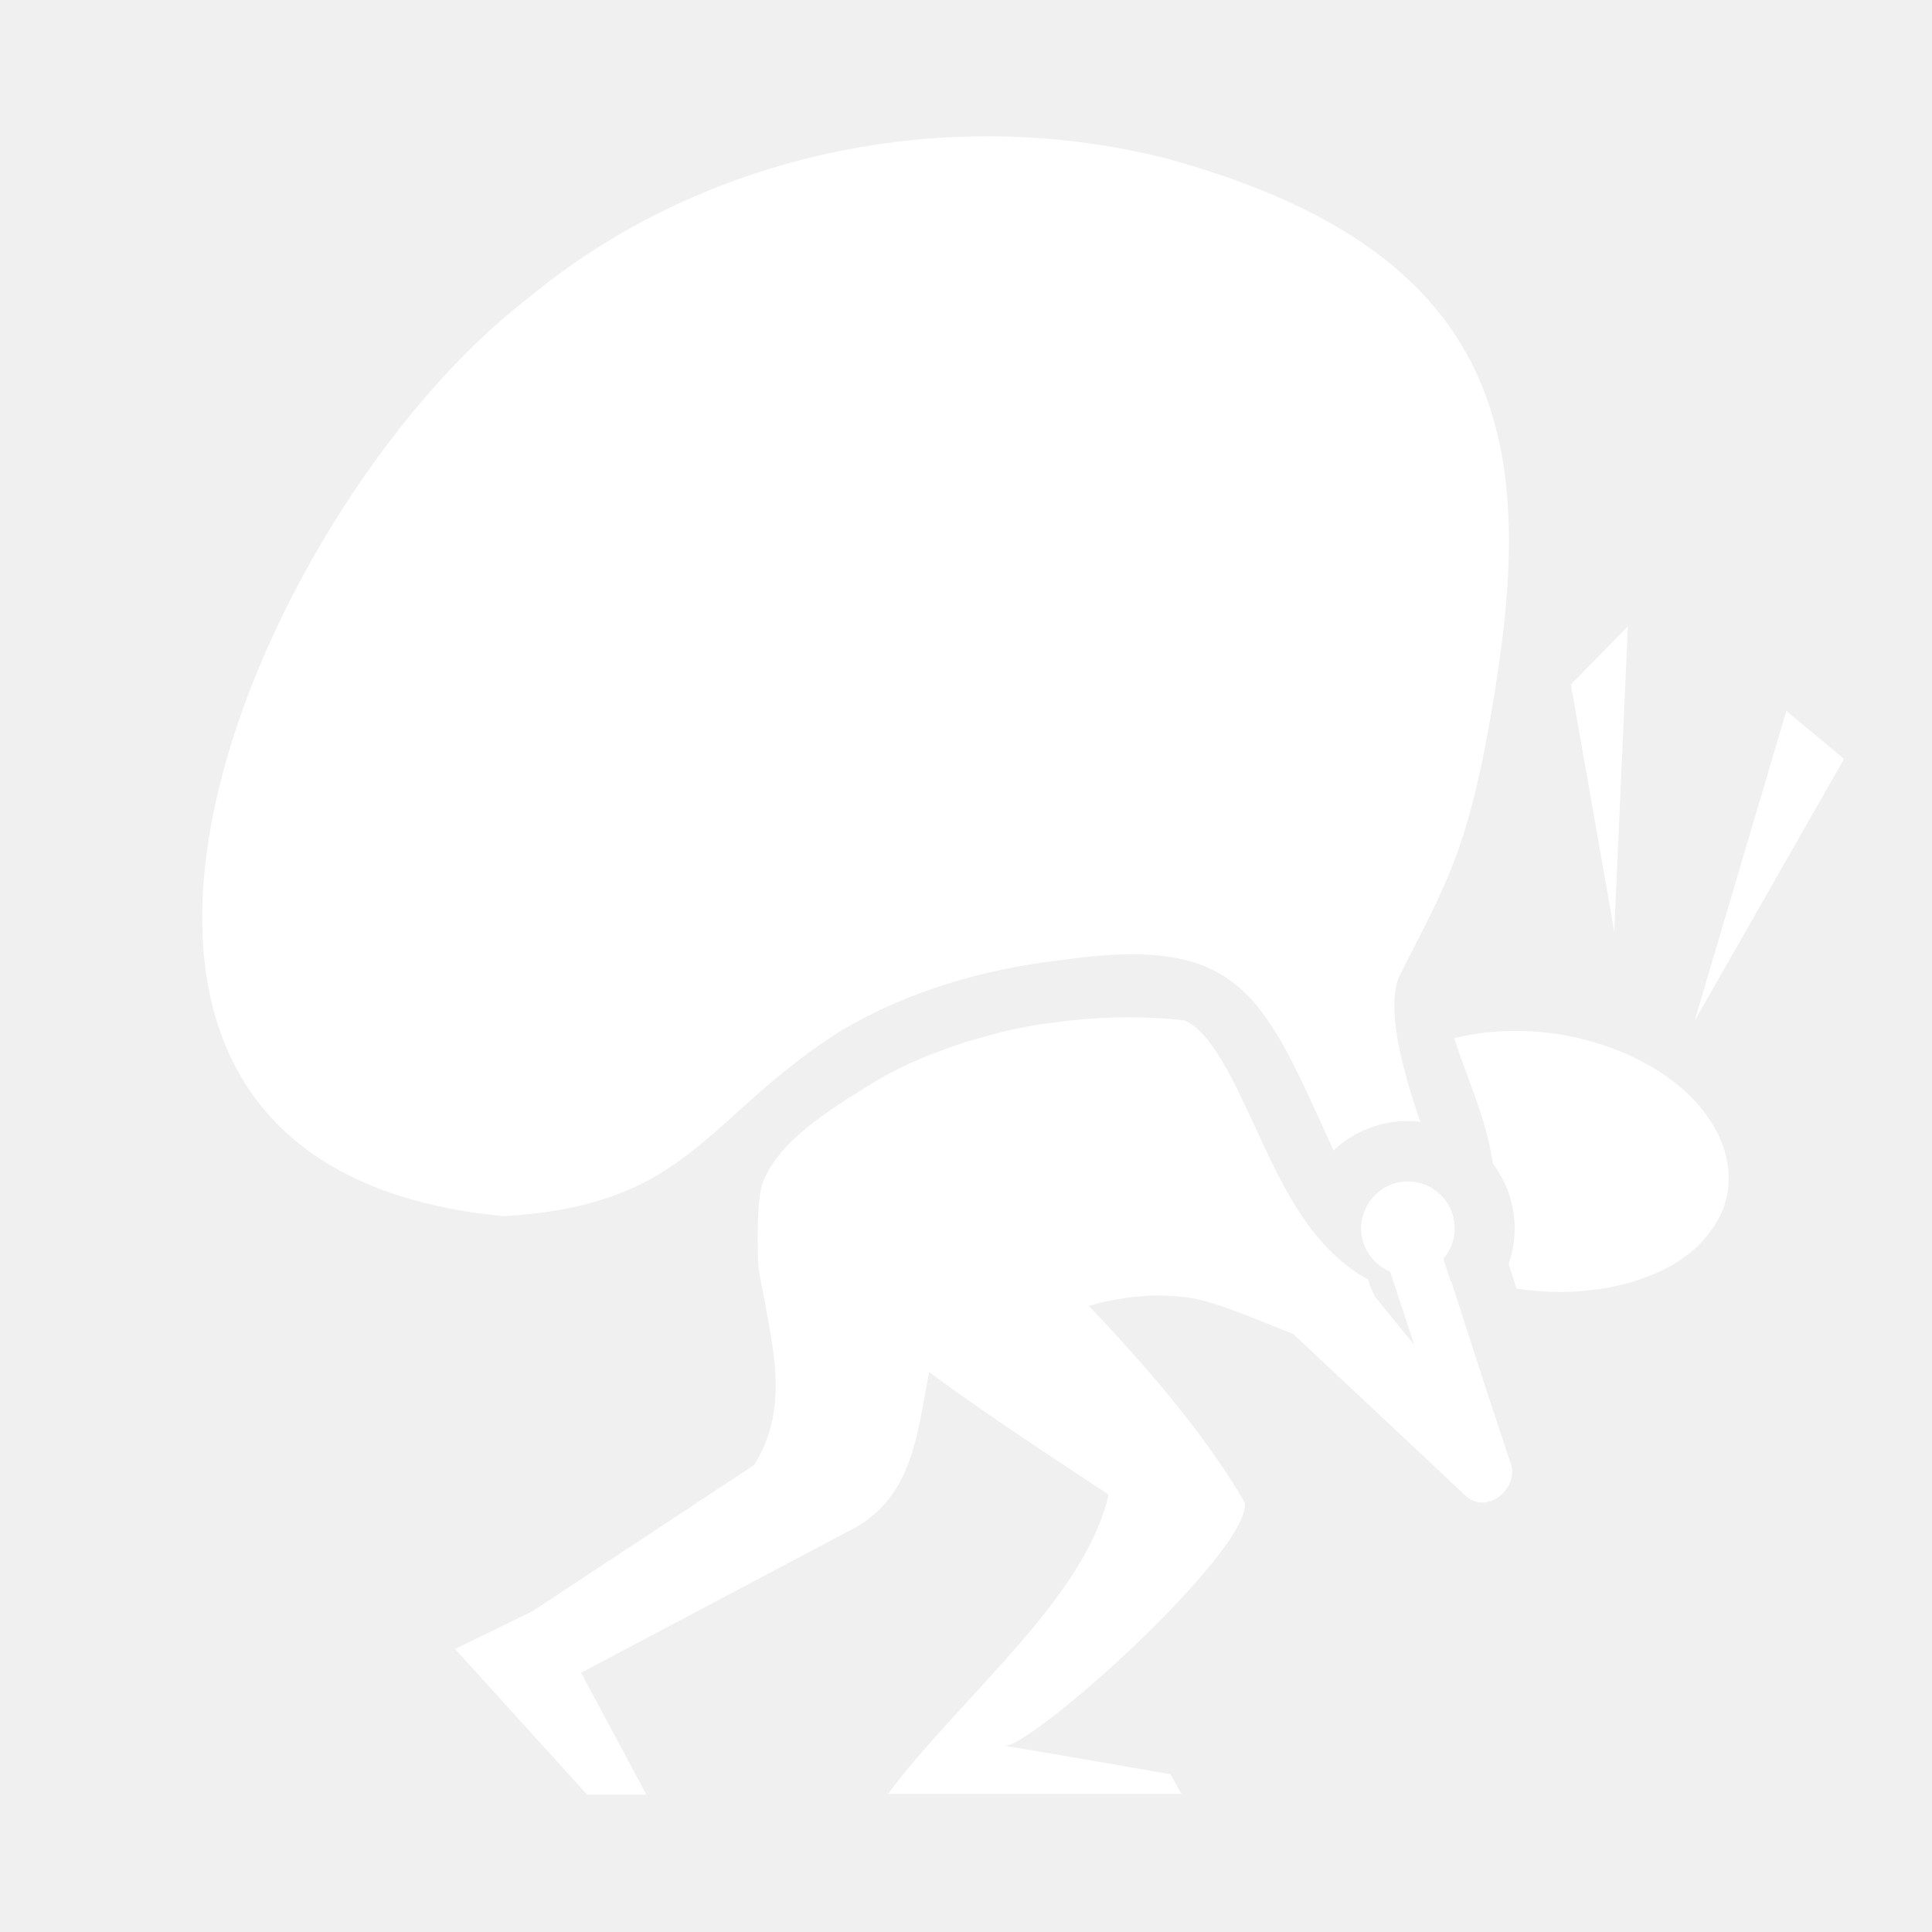
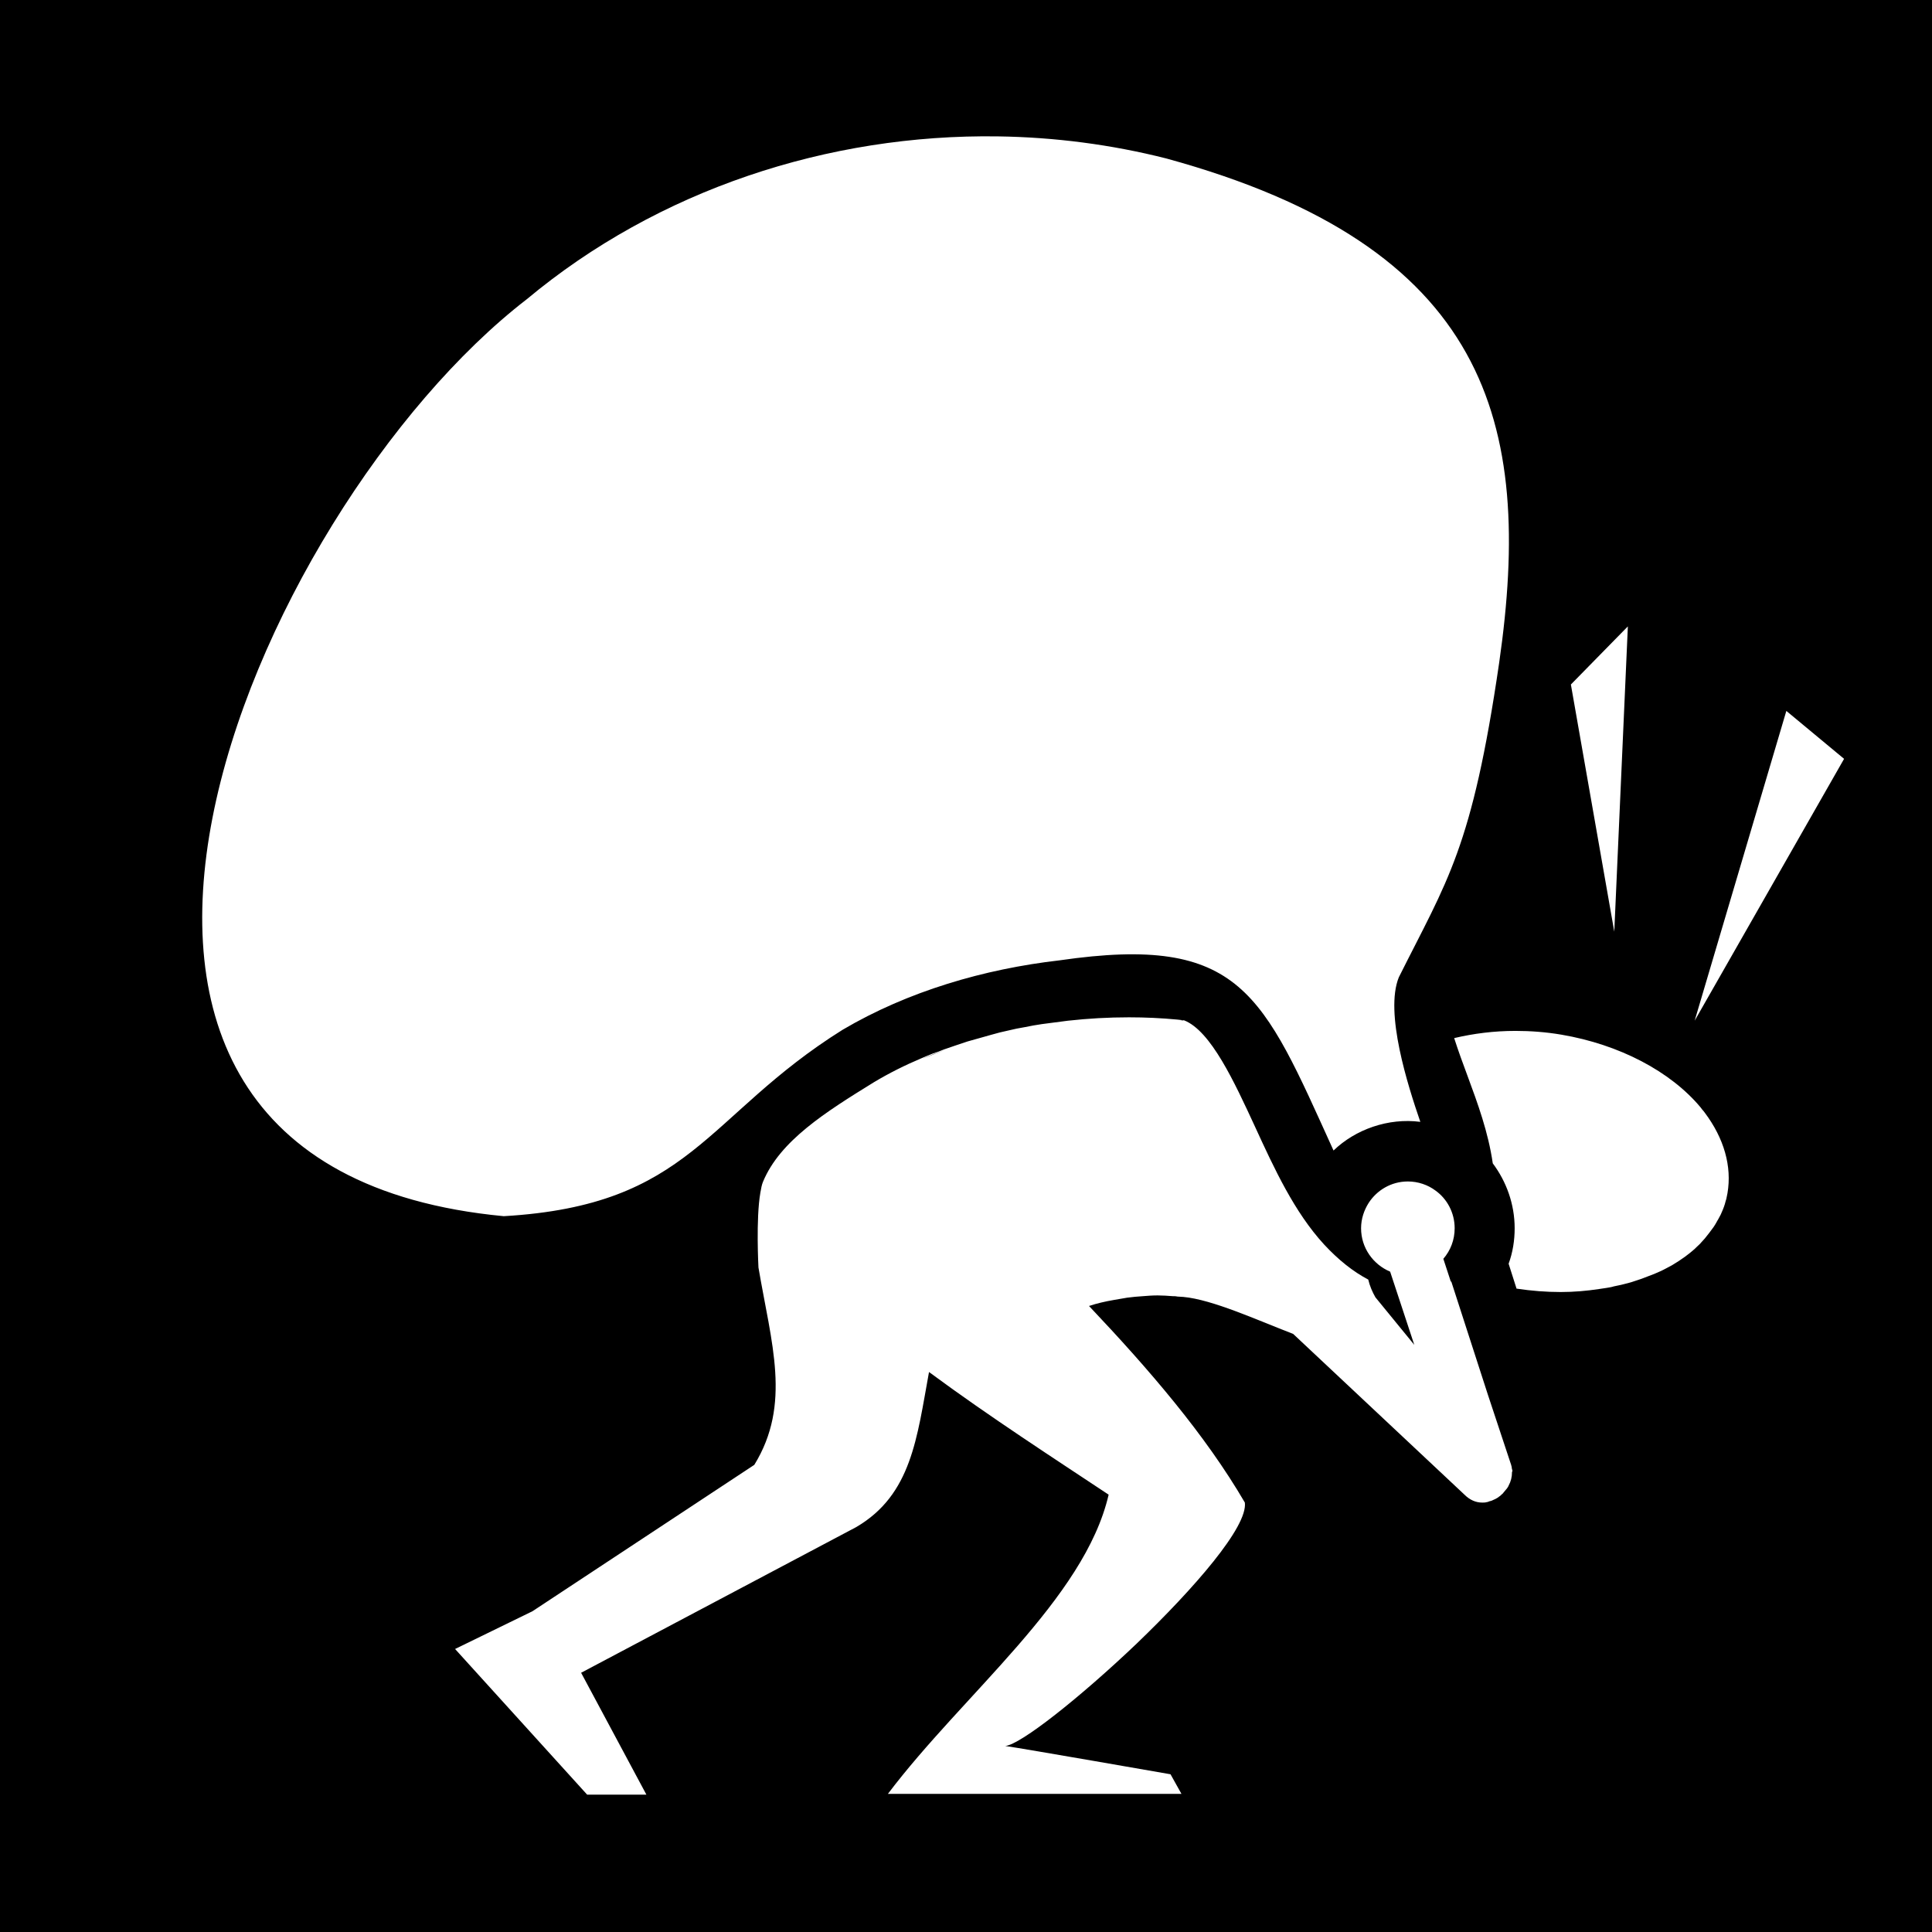
<svg xmlns="http://www.w3.org/2000/svg" version="1.1" id="Слой_1" x="0px" y="0px" viewBox="0 0 512 512" style="enable-background:new 0 0 512 512;" xml:space="preserve">
  <defs id="defs9" />
  <style type="text/css" id="style1">
	.st0{fill:#FFFFFF;}
	.st1{fill:none;}
</style>
-   <g id="g9">
-     <polygon class="st0" points="449.1,270.5 488.7,201.1 473.4,188.4 " id="polygon1" style="enable-background:new 0 0 512 512" />
-     <polygon class="st0" points="416.3,181.4 427.8,246.9 431.4,166 " id="polygon2" style="enable-background:new 0 0 512 512" />
-     <path class="st0" d="M457.8,316.2c-0.1,0.5-0.2,1-0.3,1.5c-0.1,0.4-0.3,0.9-0.4,1.4c-0.3,1-0.7,1.9-1.1,2.8    c-0.2,0.4-0.5,0.9-0.7,1.3c-0.2,0.3-0.3,0.5-0.4,0.7c-0.3,0.5-0.5,0.9-0.8,1.3c-0.7,1-1.5,2-2.3,3c-0.3,0.3-0.6,0.7-1,1.1    c-0.3,0.4-0.7,0.7-1.1,1.1s-0.8,0.8-1.2,1.1c-0.2,0.2-0.4,0.3-0.6,0.5c-0.4,0.3-0.9,0.7-1.3,1c-1.1,0.8-2.3,1.6-3.5,2.3    c-0.5,0.3-1,0.5-1.5,0.8c-0.6,0.3-1.1,0.6-1.6,0.8c-0.5,0.2-1.1,0.5-1.6,0.7c-1.1,0.4-2.3,0.9-3.4,1.3c-0.6,0.2-1.2,0.4-1.8,0.6    c-1.1,0.4-2.4,0.7-3.6,1c-0.6,0.1-1.3,0.3-1.9,0.4c-0.6,0.2-1.3,0.3-1.9,0.4c-0.7,0.1-1.4,0.2-2,0.3c-3.3,0.5-6.7,0.8-10.2,0.8    c-3.8,0-7.7-0.3-11.7-0.9l-2.1-6.6c1.1-3,1.6-6.2,1.6-9.4c0-6.4-2.2-12.4-5.8-17.2c-1.2-8.3-4-15.9-6.7-23.2    c-1.2-3.2-2.4-6.5-3.5-9.9v-0.1c5.1-1.2,10.5-1.9,16.2-1.9c4,0,8.1,0.3,12.2,1c15.3,2.6,28.9,9.7,36.9,19.3c0.3,0.4,0.5,0.7,0.8,1    l0.3,0.4C456.9,301.7,459,309.1,457.8,316.2z" id="path2" style="enable-background:new 0 0 512 512" />
-     <path class="st0" d="M370.7,259c-3.8,9.4,2.4,28.7,5.7,38.3c-8.5-1.1-17.2,2-23,7.6c-18.9-41.6-24.3-57.4-72.6-50.4    c-20,2.3-40.2,8.2-57.5,18.4c-36.6,22.9-39.9,46.5-89.8,49.4c-141.4-13.4-66.5-187,6.1-243C186,40.6,250.7,27.2,309.1,42    c85.1,23.3,97.4,69.7,88.2,133.6C390.1,224.9,383.6,233.2,370.7,259z" id="path4" style="enable-background:new 0 0 512 512" />
-     <path class="st0" d="M400.8,389.7c-0.1-0.3-0.2-0.7-0.2-1c0-0.1-0.1-0.2-0.1-0.4l-6.2-18.7l-9.7-30c0,0-0.1,0-0.1,0.1l-2-6.1   c1.9-2.2,3-5,3-8.1c0-4.1-2-7.8-5.1-10c-2-1.5-4.6-2.4-7.3-2.4c-4.4,0-8.2,2.3-10.4,5.7c-1.2,1.9-2,4.2-2,6.7   c0,5.2,3.2,9.6,7.7,11.5l6.4,19.4l-10.3-12.6c-0.8-1.4-1.5-3-1.9-4.7c-4-2.1-7.9-5.2-11.7-9.3c-7.9-8.6-13.2-20.1-18.3-31.2   c-5.5-11.9-11.7-25.4-18.8-28.2c-0.6-0.1-1.2-0.1-1.8-0.2c-4.2-0.4-8.5-0.6-12.8-0.6c-5.4,0-10.8,0.3-16.2,0.9   c-1.5,0.2-3,0.4-4.6,0.6c-0.8,0.1-1.5,0.2-2.3,0.3c-1.5,0.2-3,0.5-4.5,0.8c-0.7,0.1-1.5,0.3-2.2,0.4c-1.5,0.3-2.9,0.7-4.4,1   c-0.7,0.2-1.5,0.4-2.2,0.6c-2.2,0.6-4.3,1.2-6.4,1.8c-2.1,0.7-4.2,1.4-6.2,2.1c-1,0.4-2,0.8-3,1.1c-1,0.4-2,0.8-2.9,1.2   c-4.5,1.9-8.7,4-12.7,6.4c-12.8,7.9-24.9,15.5-29.4,26.4c-0.3,0.7-0.5,1.7-0.7,2.9c-1.2,6.9-0.5,19.8-0.5,19.8   c3.4,20.1,8.8,36.2-1.1,52.3L141.1,427l-20.5,10l35,38.6h15.7L154,443.3l72.9-38.6c14.7-8.6,16.1-23.7,19.3-41.1   c16.1,11.9,33.6,23.2,47.6,32.5c-6.4,27.7-38.5,52.8-58.5,79.3h77.8l-2.9-5.2c0,0-38.9-6.8-43.8-7.5c4-0.3,19.9-12.9,34.8-27.1   c15.3-14.7,29.5-31,28.7-37.4c-10.5-18-25.3-35.2-41.3-52.1c2.1-0.7,4.3-1.2,6.6-1.6c1.1-0.2,2.3-0.4,3.5-0.6   c1.4-0.2,2.8-0.3,4.2-0.4c1.2-0.1,2.5-0.2,3.9-0.2c1.3,0,2.7,0.1,4,0.2c0.4,0,0.8,0,1.2,0.1c0.5,0,1.1,0.1,1.6,0.1   c7.7,0.7,19.5,6.1,29.1,9.8l45.4,42.6c1.4,1.4,3,2.1,4.7,2.1c0.4,0,0.8,0,1.1-0.1c0.2,0,0.5-0.1,0.7-0.2s0.5-0.1,0.7-0.2   c0.7-0.3,1.4-0.6,2-1.1c0.2-0.1,0.4-0.3,0.6-0.5s0.4-0.3,0.5-0.5c0.2-0.2,0.3-0.4,0.5-0.6l0,0c0.2-0.2,0.3-0.4,0.5-0.6l0,0   c0.1-0.2,0.3-0.4,0.4-0.7c0.6-1.1,0.9-2.3,0.9-3.6V390h0.1C400.8,389.8,400.8,389.8,400.8,389.7z M244.4,280.6   c0.9-0.4,1.9-0.8,2.9-1.2c1-0.4,2-0.7,3-1.1L244.4,280.6z M266.5,463.2C266.5,463.2,266.6,463.2,266.5,463.2L266.5,463.2   L266.5,463.2z M312.7,270.4c0.2,0,0.5,0,0.7,0c0.1,0,0.2,0.1,0.2,0.1C313.3,270.5,313,270.4,312.7,270.4z" id="path9" />
+   <path d="M 0,0 H 512 V 512 H 0 Z" fill="#000000" fill-opacity="1" id="path1" />
+   <g id="g9" style="enable-background:new 0 0 512 512">
+     <path id="polygon1" style="enable-background:new 0 0 512 512" class="st0" d="M 264.504 36.143 C 219.495 35.482 174.4 50.276 139.6 79.301 C 67 135.301 -7.9 308.901 133.5 322.301 C 183.4 319.401 186.701 295.8 223.301 272.9 C 240.601 262.7 260.801 256.8 280.801 254.5 C 329.101 247.5 334.5 263.3 353.4 304.9 C 359.2 299.3 367.9 296.201 376.4 297.301 C 373.1 287.701 366.899 268.4 370.699 259 C 383.599 233.2 390.101 224.9 397.301 175.6 C 406.501 111.7 394.2 65.3 309.1 42 C 294.5 38.3 279.507 36.363 264.504 36.143 z M 431.4 166 L 416.301 181.4 L 427.801 246.9 L 431.4 166 z M 473.4 188.4 L 449.1 270.5 L 488.699 201.1 L 473.4 188.4 z M 299.199 269.6 C 293.799 269.6 288.4 269.9 283 270.5 C 281.5 270.7 280 270.9 278.4 271.1 C 277.6 271.2 276.9 271.3 276.1 271.4 C 274.6 271.6 273.1 271.899 271.6 272.199 C 270.9 272.299 270.1 272.5 269.4 272.6 C 267.9 272.9 266.5 273.3 265 273.6 C 264.3 273.8 263.501 273.999 262.801 274.199 C 260.601 274.799 258.5 275.4 256.4 276 C 254.3 276.7 252.199 277.4 250.199 278.1 C 249.199 278.5 248.199 278.899 247.199 279.199 C 246.199 279.599 245.201 280 244.301 280.4 C 239.801 282.3 235.6 284.401 231.6 286.801 C 218.8 294.701 206.699 302.299 202.199 313.199 C 201.899 313.899 201.7 314.9 201.5 316.1 C 200.3 323 201 335.9 201 335.9 C 204.4 356 209.8 372.099 199.9 388.199 L 141.1 427 L 120.6 437 L 155.6 475.6 L 171.301 475.6 L 154 443.301 L 226.9 404.699 C 241.6 396.099 242.999 381 246.199 363.6 C 262.299 375.5 279.801 386.8 293.801 396.1 C 287.401 423.8 255.301 448.9 235.301 475.4 L 313.1 475.4 L 310.199 470.199 C 310.199 470.199 271.3 463.399 266.4 462.699 C 270.4 462.399 286.299 449.8 301.199 435.6 C 316.499 420.9 330.7 404.599 329.9 398.199 C 319.4 380.199 304.6 363 288.6 346.1 C 290.7 345.4 292.899 344.9 295.199 344.5 C 296.299 344.3 297.499 344.1 298.699 343.9 C 300.099 343.7 301.5 343.6 302.9 343.5 C 304.1 343.4 305.401 343.301 306.801 343.301 C 308.101 343.301 309.501 343.4 310.801 343.5 C 311.201 343.5 311.6 343.5 312 343.6 C 312.5 343.6 313.1 343.699 313.6 343.699 C 321.3 344.399 333.099 349.8 342.699 353.5 L 388.1 396.1 C 389.5 397.5 391.101 398.199 392.801 398.199 C 393.201 398.199 393.6 398.2 393.9 398.1 C 394.1 398.1 394.4 398 394.6 397.9 C 394.8 397.8 395.101 397.799 395.301 397.699 C 396.001 397.399 396.701 397.1 397.301 396.6 C 397.501 396.5 397.7 396.3 397.9 396.1 C 398.1 395.9 398.3 395.8 398.4 395.6 C 398.6 395.4 398.7 395.2 398.9 395 C 399.1 394.8 399.2 394.6 399.4 394.4 C 399.5 394.2 399.701 393.999 399.801 393.699 C 400.401 392.599 400.699 391.4 400.699 390.1 L 400.699 390 L 400.801 390 L 400.801 389.699 C 400.701 389.399 400.6 388.999 400.6 388.699 C 400.6 388.599 400.5 388.501 400.5 388.301 L 394.301 369.6 L 384.6 339.6 C 384.6 339.6 384.5 339.599 384.5 339.699 L 382.5 333.6 C 384.4 331.4 385.5 328.6 385.5 325.5 C 385.5 321.4 383.5 317.7 380.4 315.5 C 378.4 314 375.8 313.1 373.1 313.1 C 368.7 313.1 364.899 315.401 362.699 318.801 C 361.499 320.701 360.699 323 360.699 325.5 C 360.699 330.7 363.9 335.1 368.4 337 L 374.801 356.4 L 364.5 343.801 C 363.7 342.401 363 340.8 362.6 339.1 C 358.6 337 354.7 333.901 350.9 329.801 C 343 321.201 337.7 309.7 332.6 298.6 C 327.1 286.7 320.901 273.2 313.801 270.4 C 313.201 270.3 312.6 270.299 312 270.199 C 307.8 269.799 303.499 269.6 299.199 269.6 z M 312.699 270.4 L 313.4 270.4 C 313.5 270.4 313.6 270.5 313.6 270.5 C 313.3 270.5 312.999 270.4 312.699 270.4 z M 401.6 273.199 C 395.9 273.199 390.5 273.9 385.4 275.1 L 385.4 275.199 C 386.5 278.599 387.7 281.9 388.9 285.1 C 391.6 292.4 394.4 300.001 395.6 308.301 C 399.2 313.101 401.4 319.1 401.4 325.5 C 401.4 328.7 400.901 331.9 399.801 334.9 L 401.9 341.5 C 405.9 342.1 409.8 342.4 413.6 342.4 C 417.1 342.4 420.501 342.1 423.801 341.6 C 424.401 341.5 425.101 341.401 425.801 341.301 C 426.401 341.201 427.099 341.1 427.699 340.9 C 428.299 340.8 429 340.6 429.6 340.5 C 430.8 340.2 432.099 339.9 433.199 339.5 L 435 338.9 C 436.1 338.5 437.3 338 438.4 337.6 C 438.9 337.4 439.5 337.1 440 336.9 C 440.5 336.7 441 336.4 441.6 336.1 C 442.1 335.8 442.6 335.601 443.1 335.301 C 444.3 334.601 445.5 333.8 446.6 333 C 447 332.7 447.5 332.3 447.9 332 C 448.1 331.8 448.3 331.7 448.5 331.5 C 448.9 331.2 449.299 330.8 449.699 330.4 C 450.099 330 450.501 329.701 450.801 329.301 C 451.201 328.901 451.501 328.499 451.801 328.199 C 452.601 327.199 453.4 326.199 454.1 325.199 C 454.4 324.799 454.6 324.4 454.9 323.9 C 455 323.7 455.101 323.499 455.301 323.199 C 455.501 322.799 455.8 322.3 456 321.9 C 456.4 321 456.8 320.1 457.1 319.1 C 457.2 318.6 457.4 318.099 457.5 317.699 L 457.801 316.199 C 459.001 309.099 456.901 301.7 451.801 294.9 L 451.5 294.5 C 451.2 294.2 450.999 293.9 450.699 293.5 C 442.699 283.9 429.101 276.799 413.801 274.199 C 409.701 273.499 405.6 273.199 401.6 273.199 z M 250.301 278.301 L 244.4 280.6 C 245.3 280.2 246.301 279.8 247.301 279.4 C 248.301 279 249.301 278.701 250.301 278.301 z " />
  </g>
</svg>
